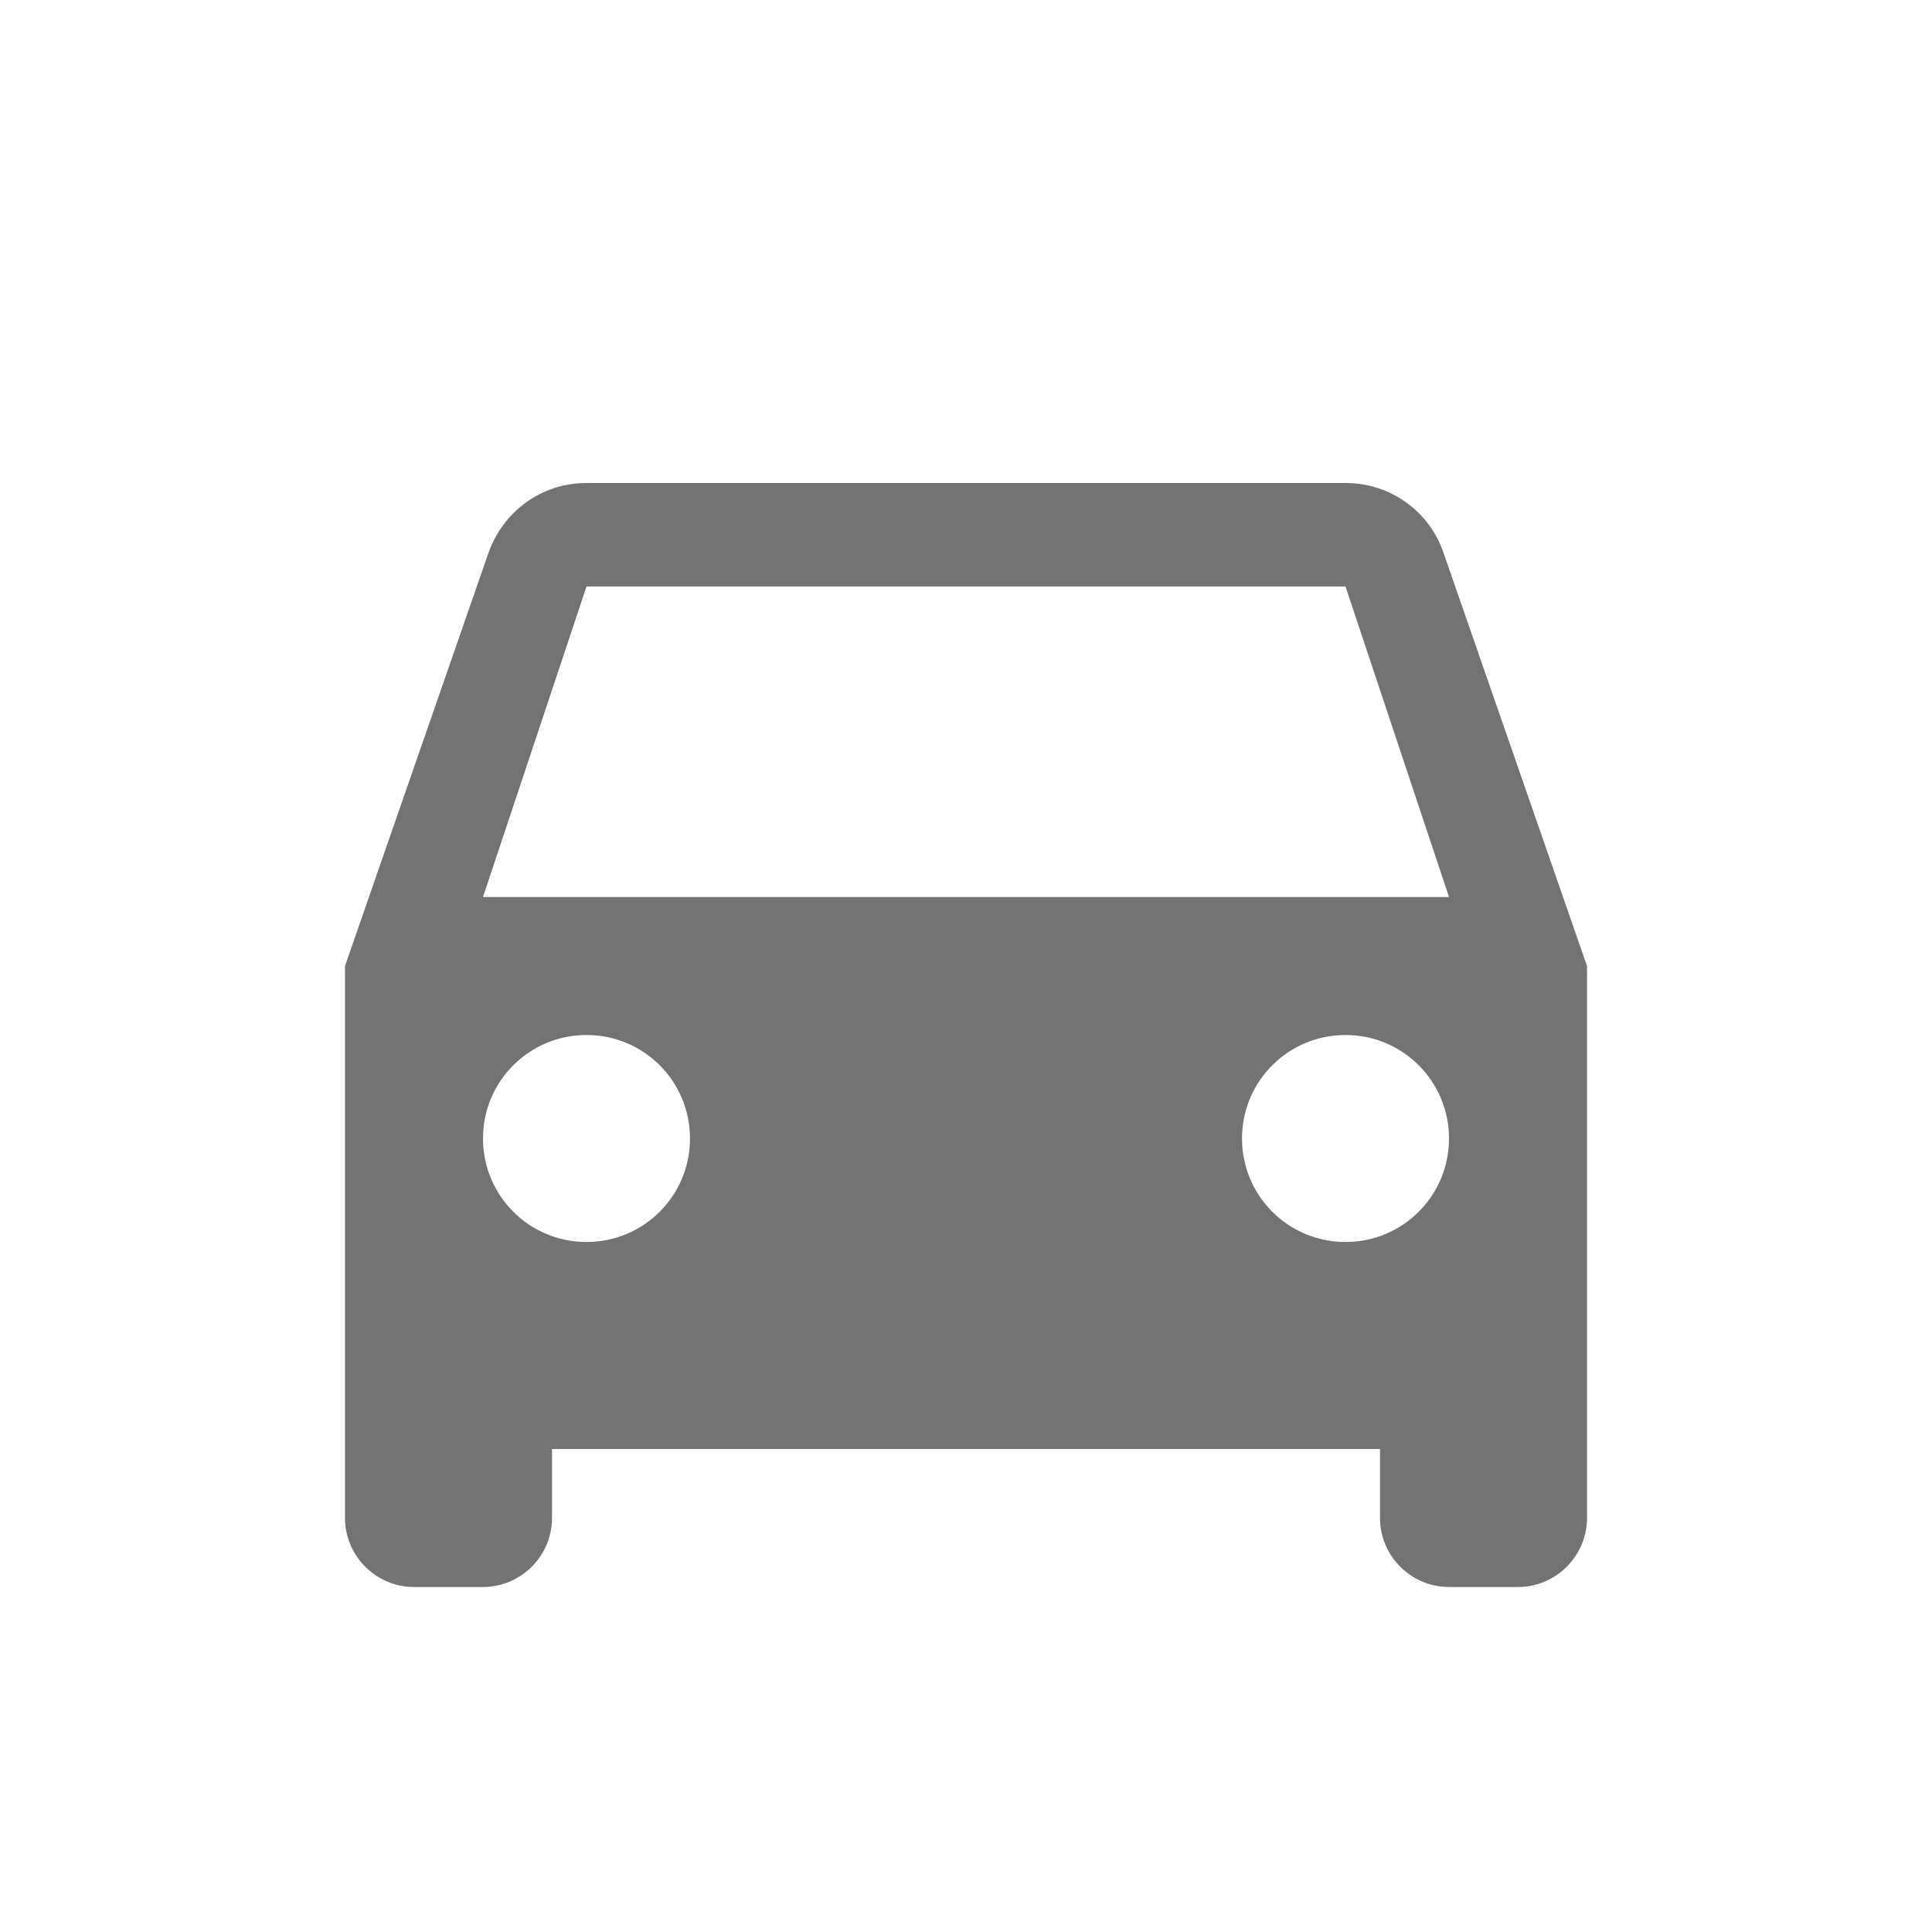
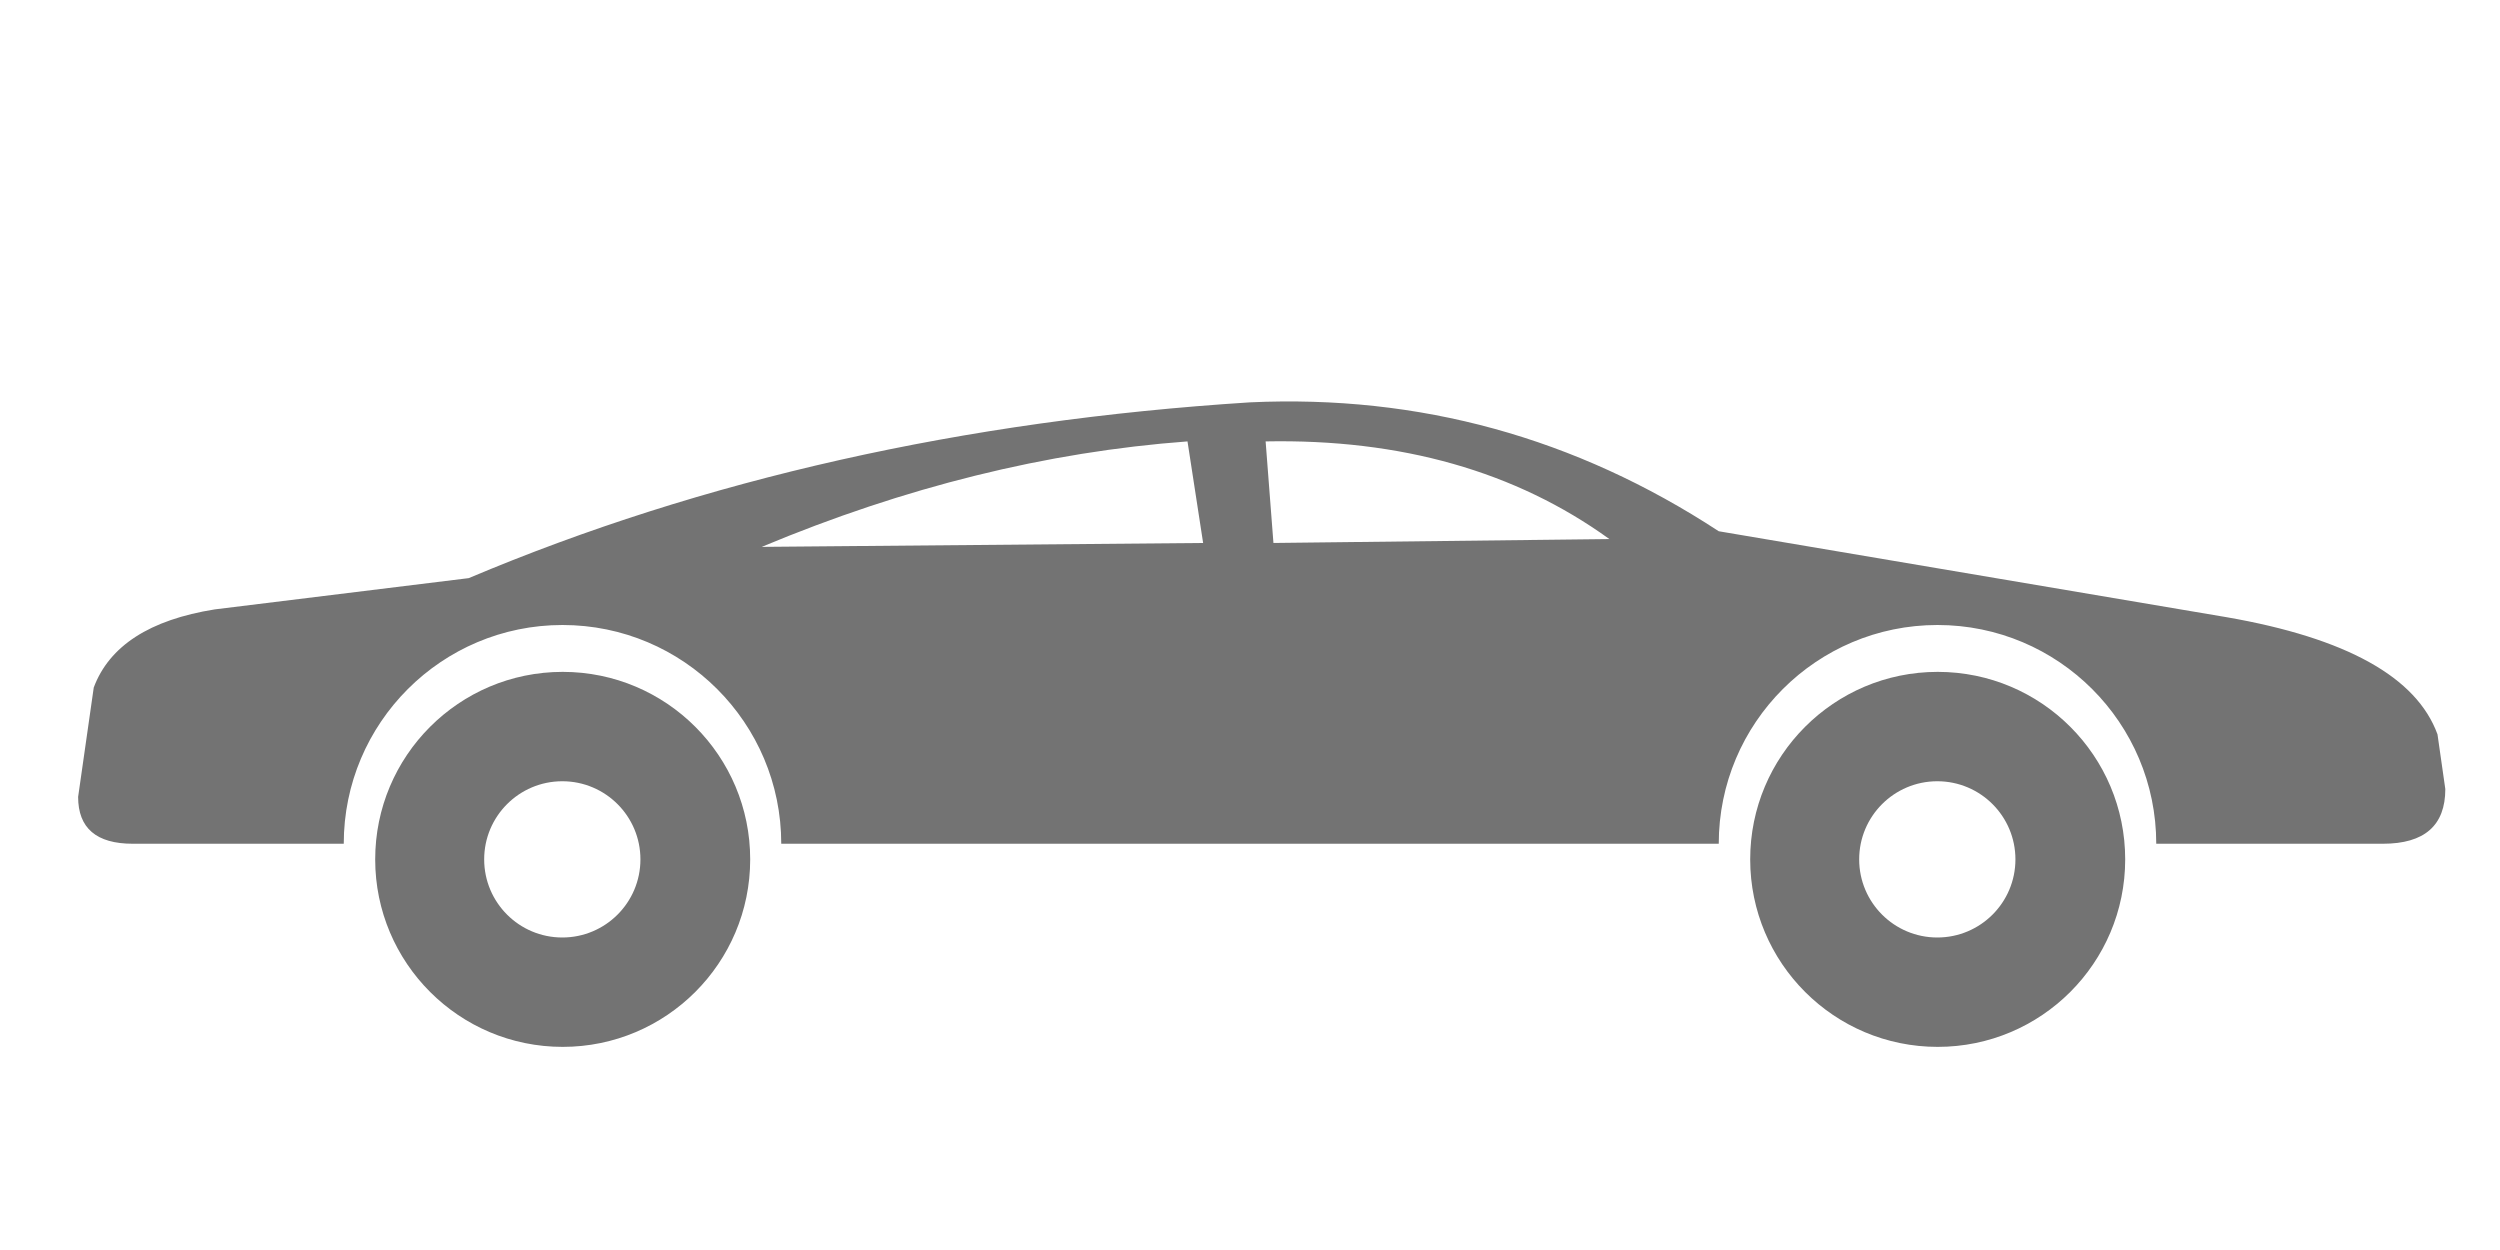
- <svg xmlns="http://www.w3.org/2000/svg" viewBox="-2 -2 28 28">
-   <path fill="#000" fill-opacity=".55" d="M18.92 6.01C18.72 5.42 18.16 5 17.5 5h-11c-.66 0-1.21.42-1.42 1.01L3 12v8c0 .55.45 1 1 1h1c.55 0 1-.45 1-1v-1h12v1c0 .55.45 1 1 1h1c.55 0 1-.45 1-1v-8l-2.08-5.99zM6.5 16c-.83 0-1.5-.67-1.5-1.5S5.67 13 6.5 13s1.5.67 1.5 1.5S7.33 16 6.5 16zm11 0c-.83 0-1.5-.67-1.5-1.5s.67-1.5 1.5-1.5 1.5.67 1.5 1.5-.67 1.5-1.5 1.5zM5 11l1.5-4.5h11L19 11H5z" />
+ <svg xmlns="http://www.w3.org/2000/svg" viewBox="1 16 64 32">
+   <g fill="#000" fill-opacity=".55" fill-rule="evenodd">
+     <path d="M3 36.4 L3.4 33.6 Q4 32 6.5 31.6 L13 30.8 Q22 27 33 26.3 Q39.5 26 45 29.6 L58 31.8 Q62.6 32.6 63.4 34.8 L63.6 36.2 Q63.6 37.6 62 37.6 L56.2 37.6 A5.6 5.6 0 0 0 45 37.6 L21 37.6 A5.6 5.6 0 0 0 9.8 37.6 L4.4 37.6 Q3 37.6 3 36.4 Z M20.5 30 Q26 27.7 31.4 27.3 L31.8 29.9 Z M33.4 27.3 Q38.6 27.2 42.2 29.8 L33.6 29.9 Z" />
+     <path d="M15.4 33.2 a4.8 4.8 0 1 0 0.01 0 Z M15.4 36 a2 2 0 1 1 -0.01 0 Z M50.6 33.2 a4.8 4.8 0 1 0 0.01 0 Z M50.6 36 a2 2 0 1 1 -0.01 0 Z" />
+   </g>
</svg>
